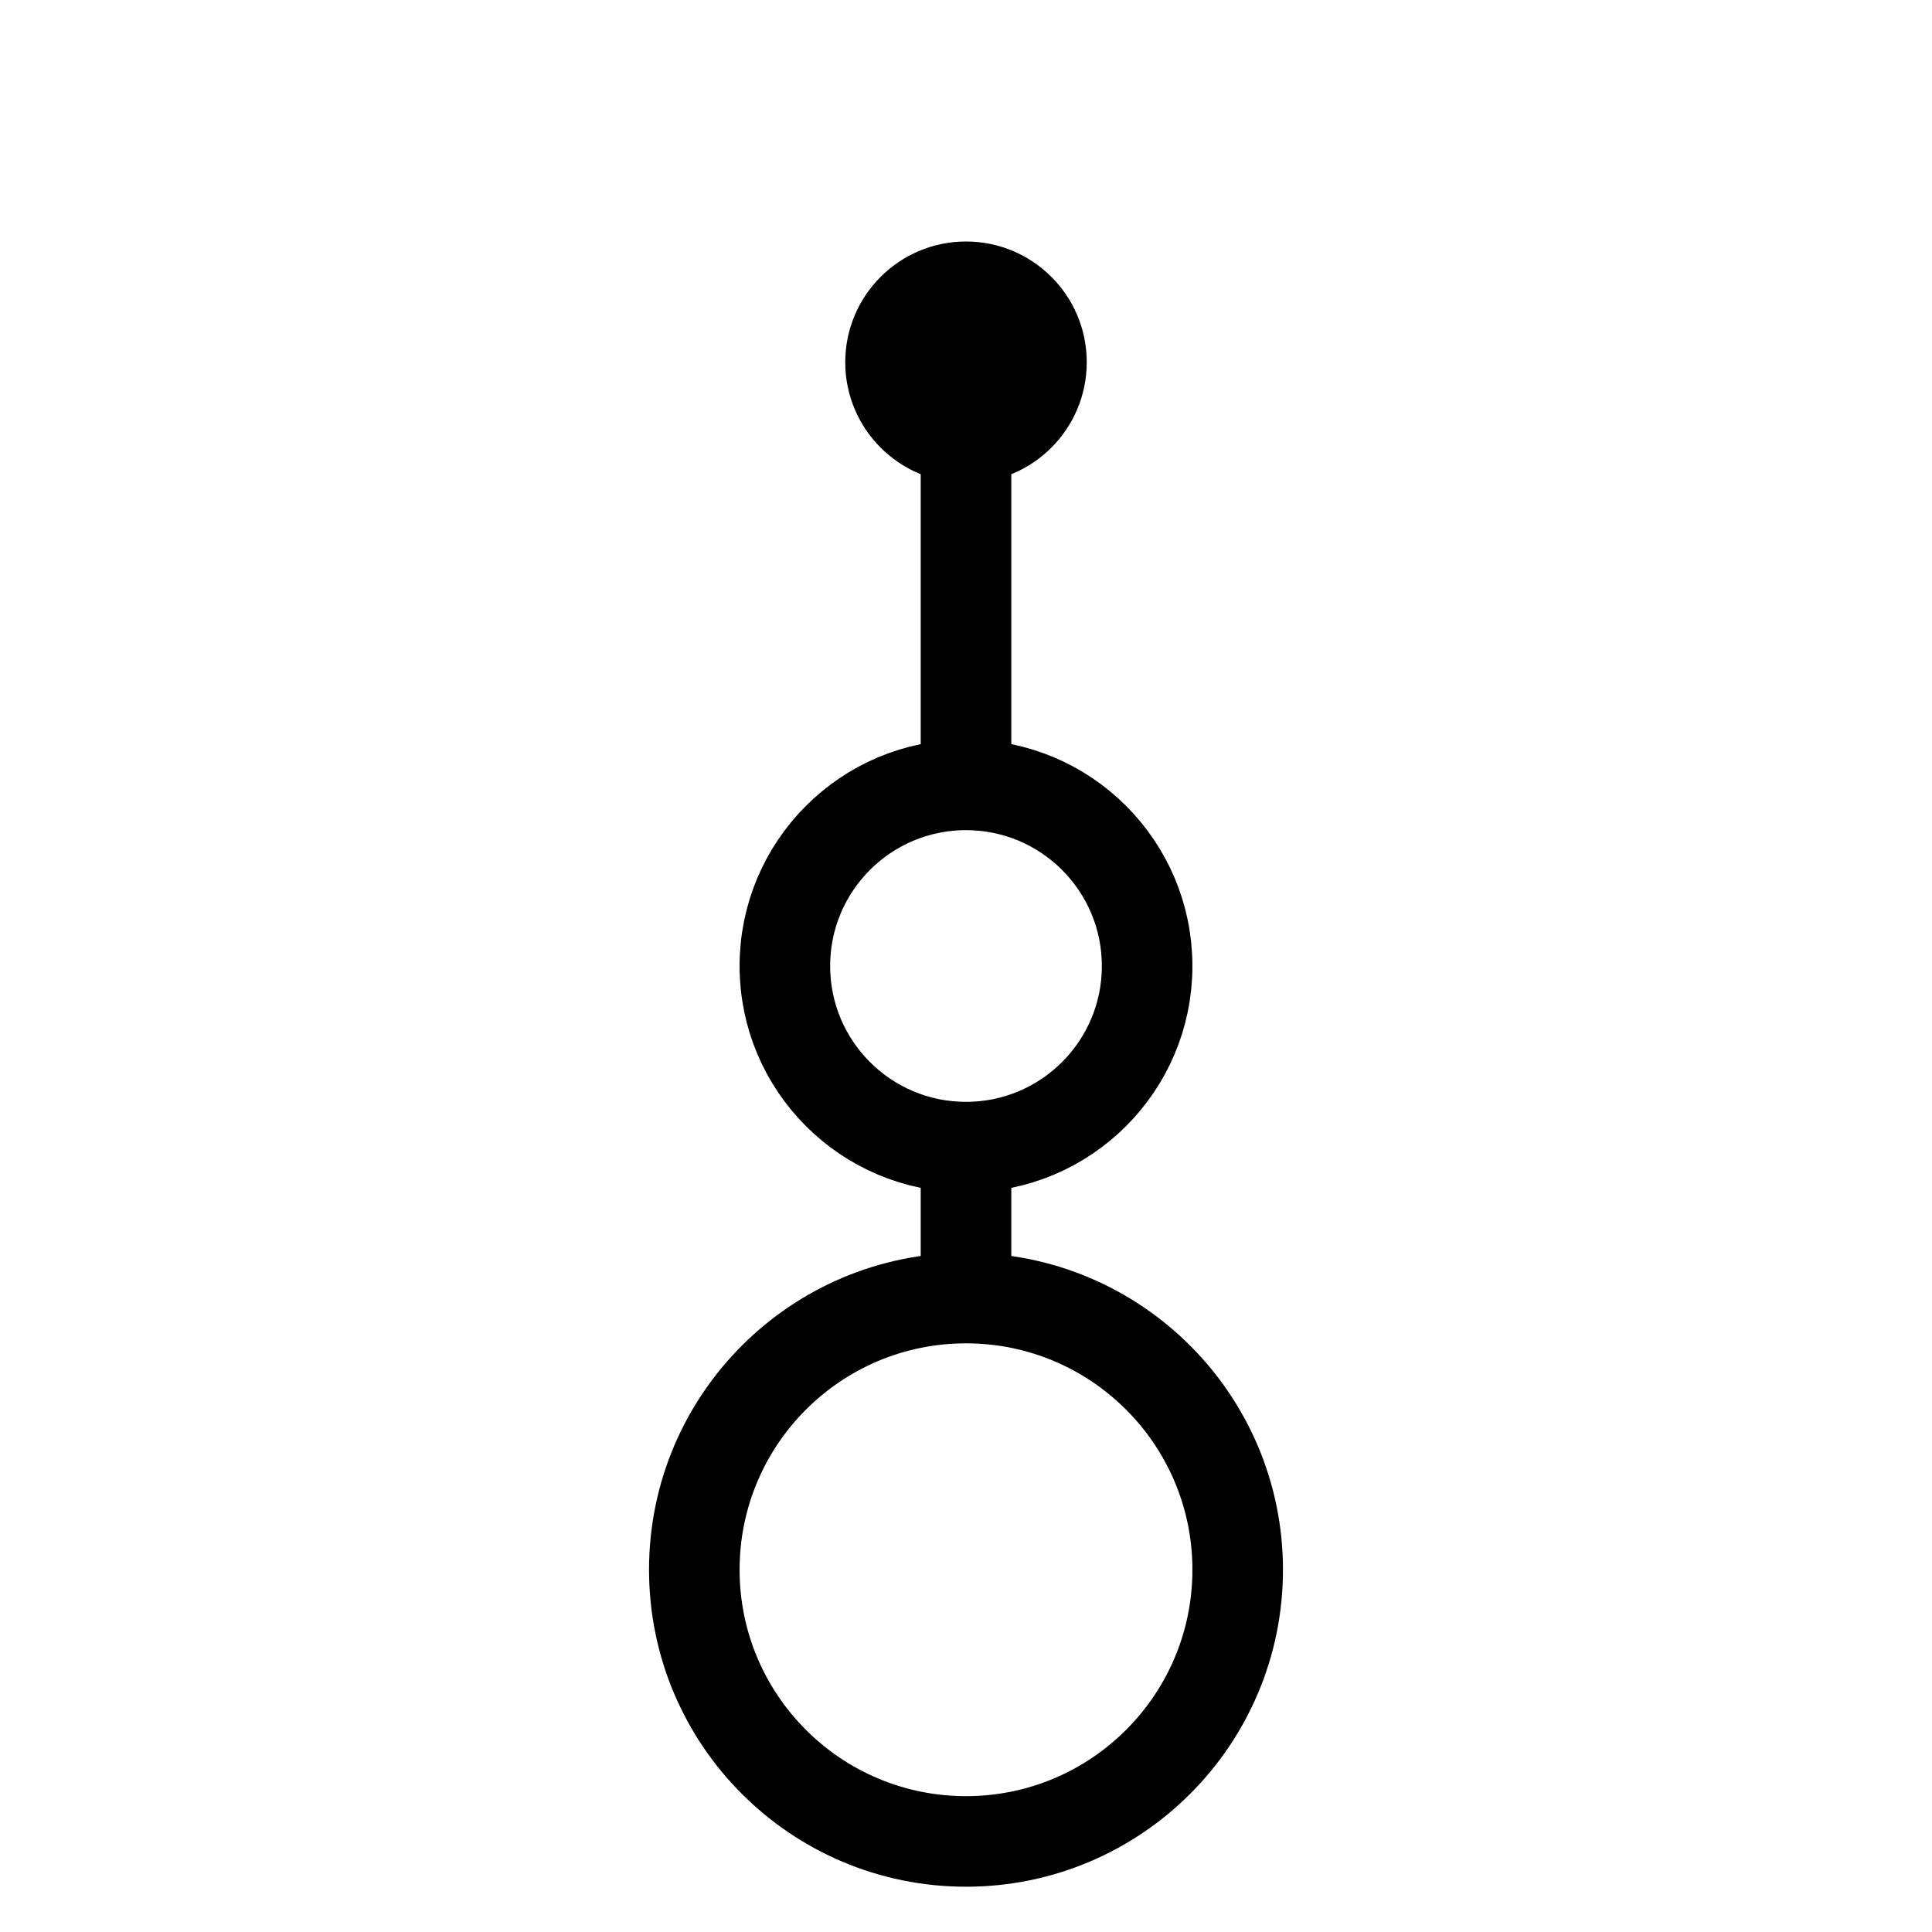
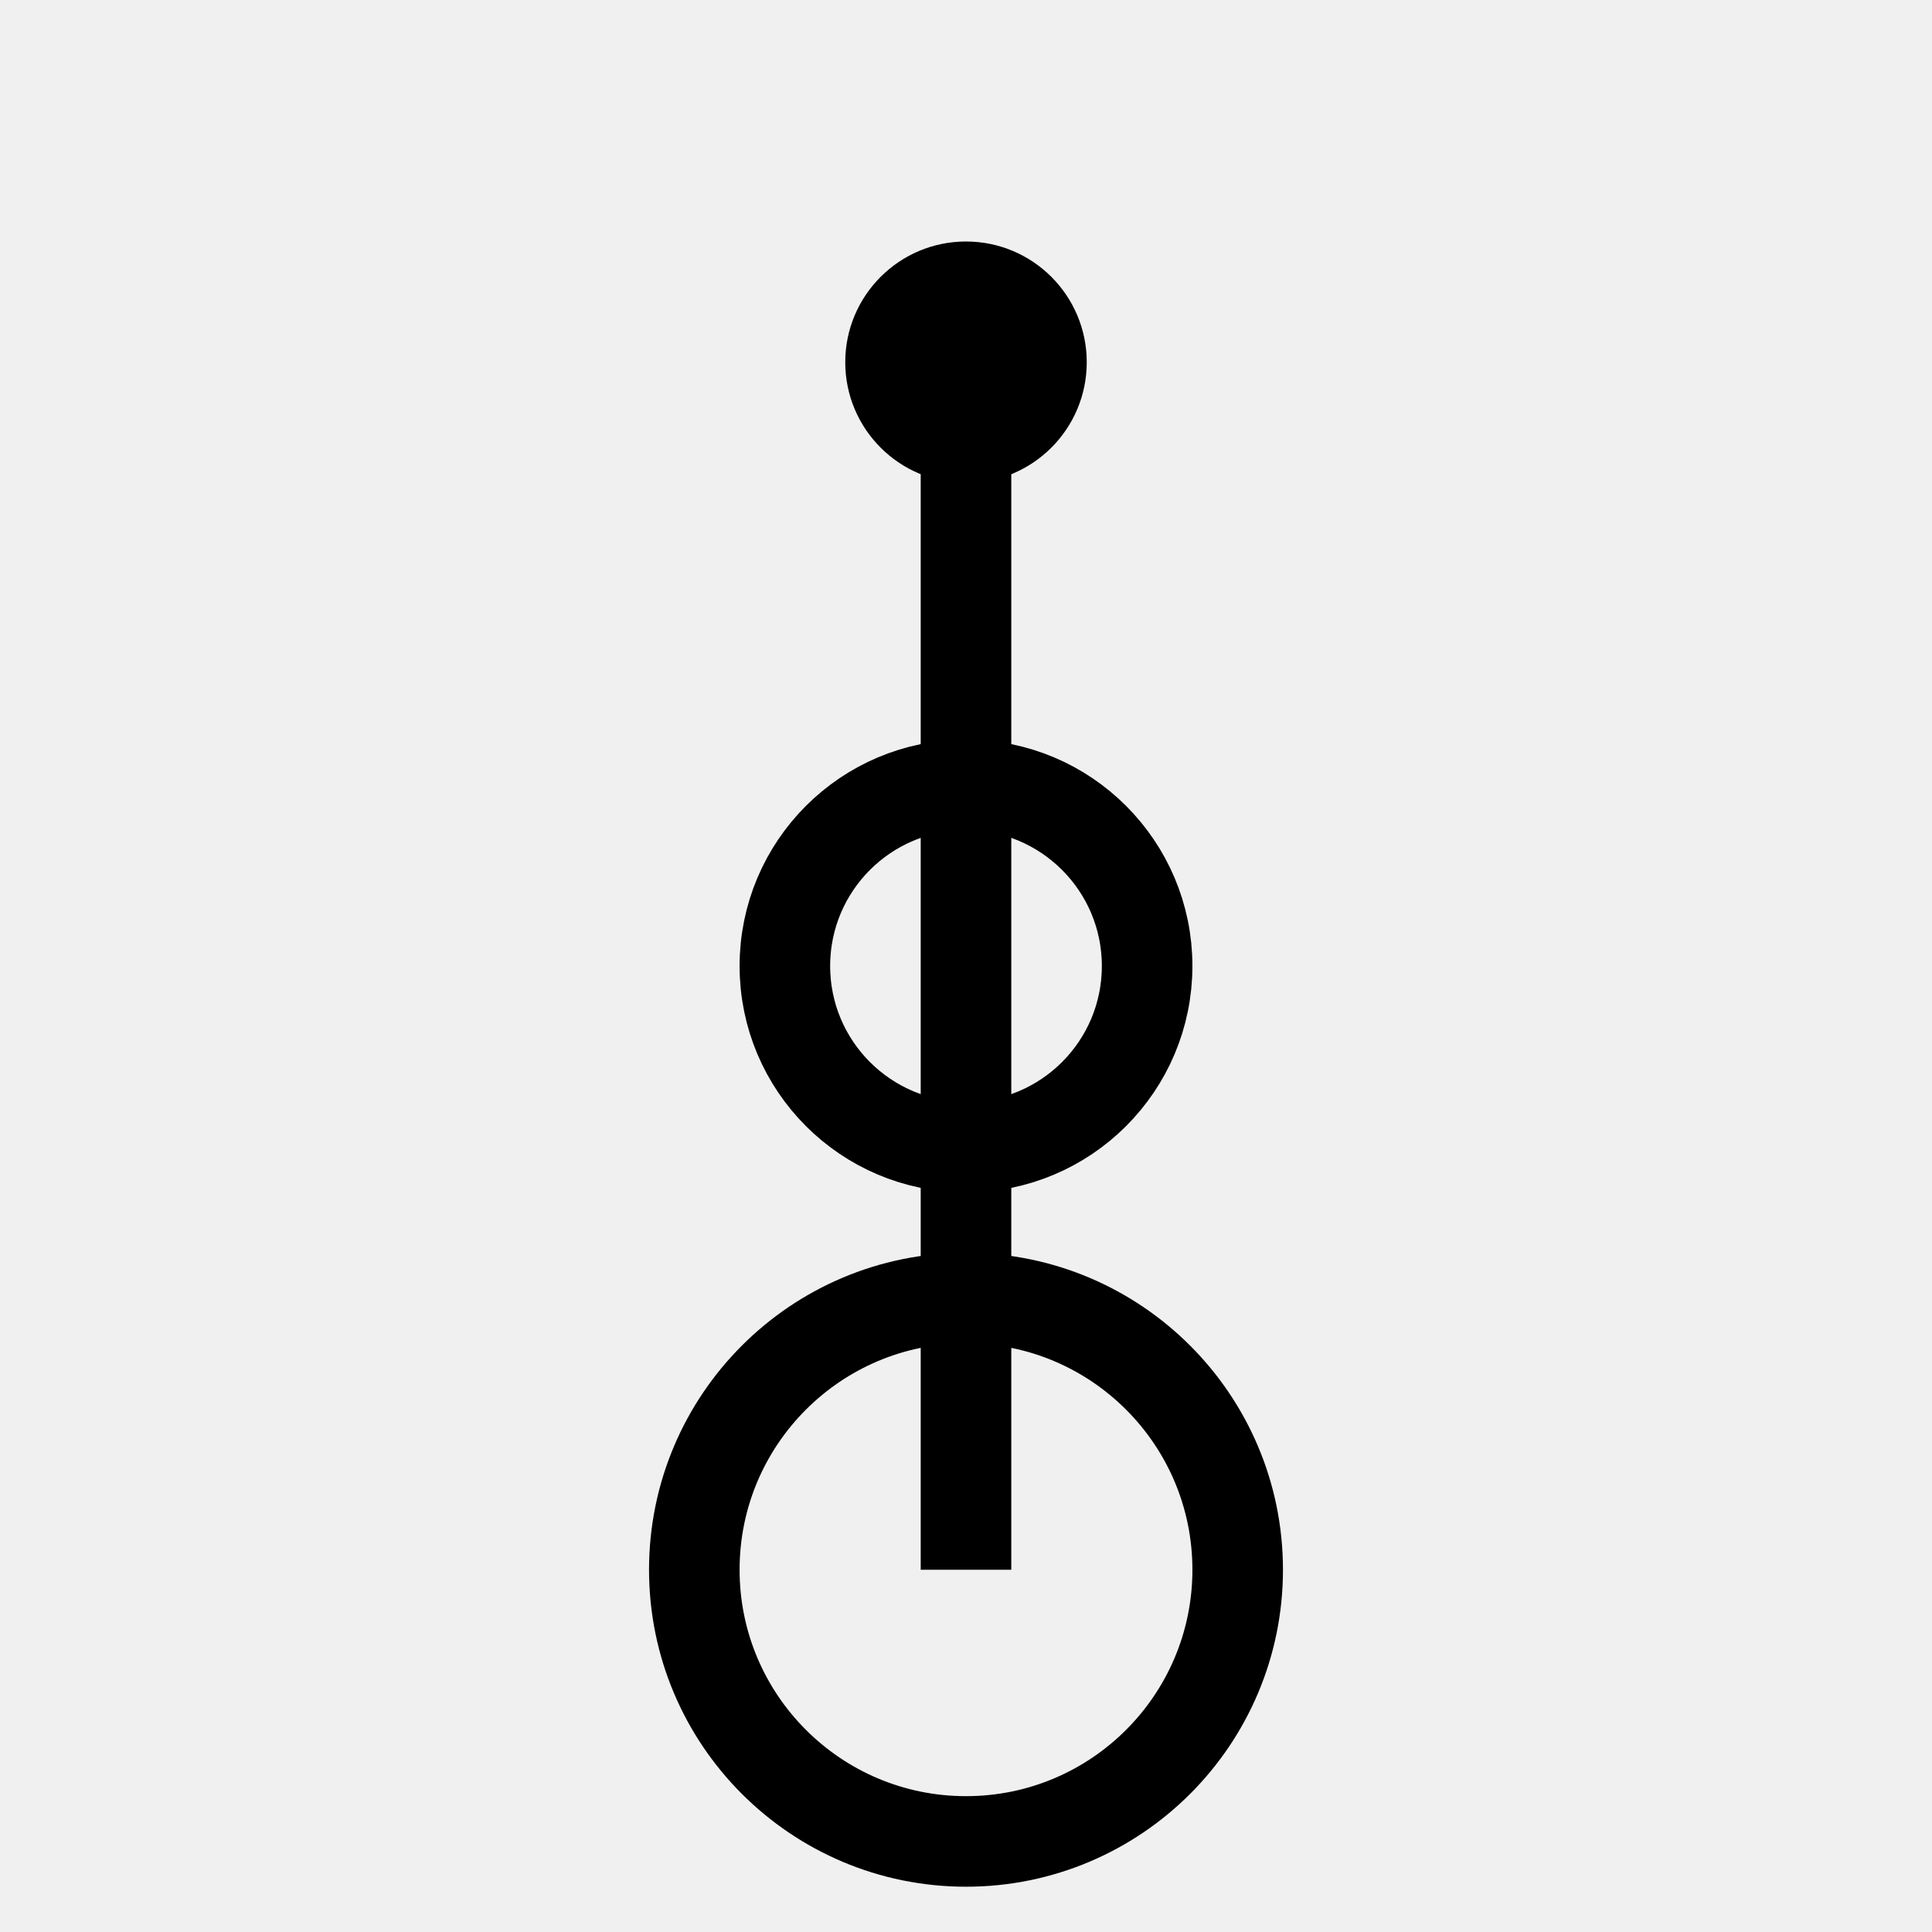
<svg xmlns="http://www.w3.org/2000/svg" viewBox="0 0 32 32">
-   <rect width="32" height="32" fill="white" />
  <line x1="16" y1="6" x2="16" y2="26" stroke="black" stroke-width="1.5" />
  <circle cx="16" cy="6" r="2" fill="black" />
-   <circle cx="16" cy="16" r="3" fill="white" stroke="black" stroke-width="1.5" />
-   <circle cx="16" cy="26" r="4.5" fill="white" stroke="black" stroke-width="1.5" />
+   <circle cx="16" cy="16" r="3" fill="none" stroke="black" stroke-width="1.5" />
+   <circle cx="16" cy="26" r="4.5" fill="none" stroke="black" stroke-width="1.5" />
</svg>
